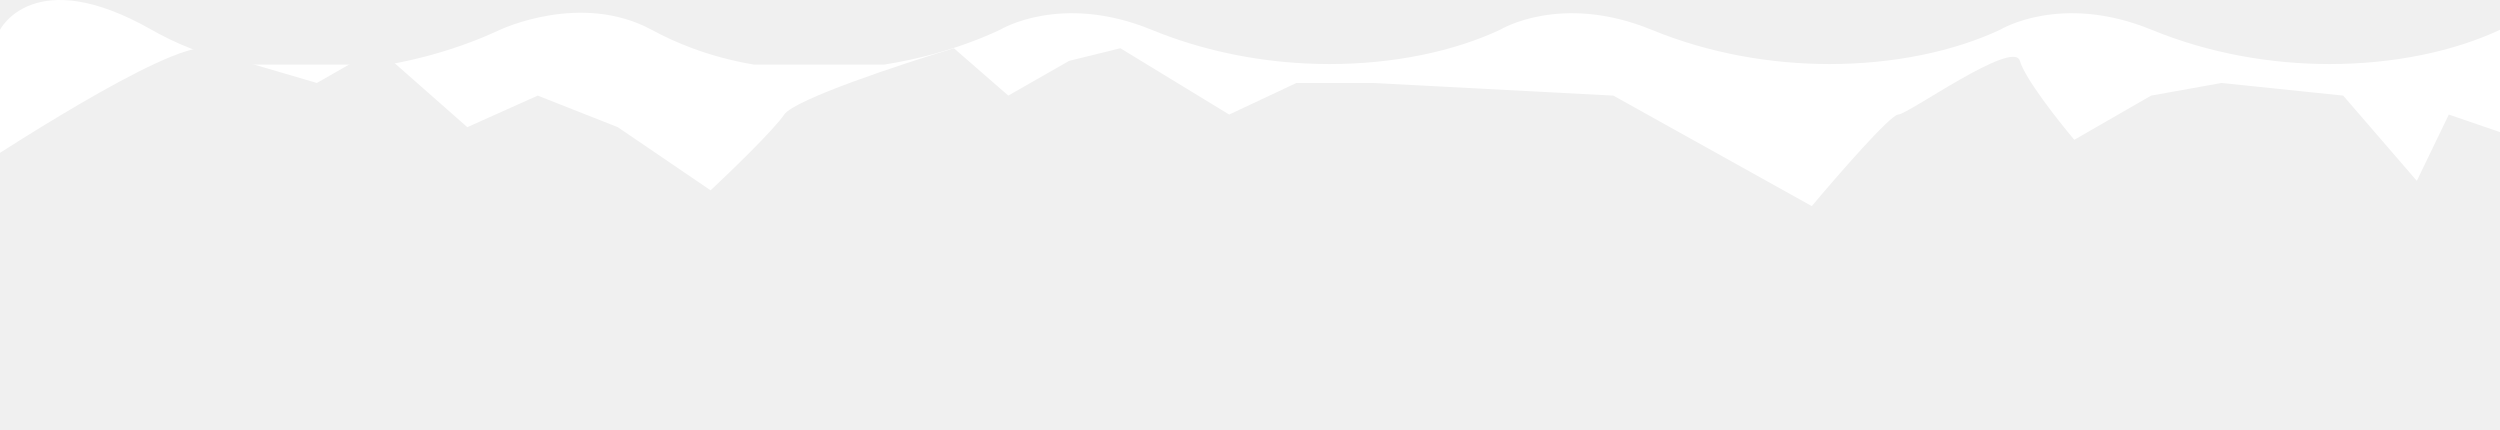
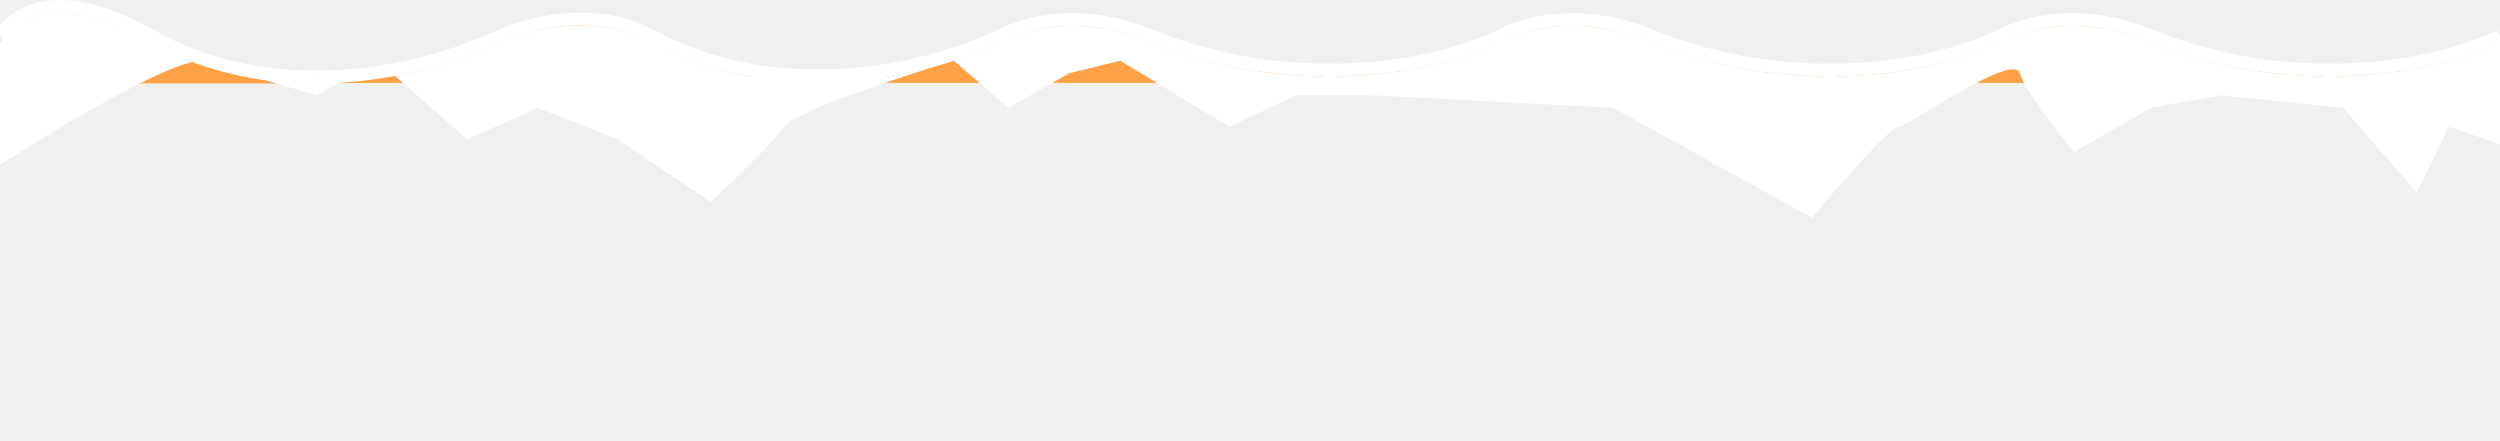
- <svg xmlns="http://www.w3.org/2000/svg" width="390" height="67" viewBox="0 0 390 67" preserveAspectRatio="none" fill="none">
-   <mask id="mask0_4294_16003" style="mask-type:alpha" maskUnits="userSpaceOnUse" x="0" y="0" width="390" height="67">
-     <path fill-rule="evenodd" clip-rule="evenodd" d="M0 4.651V10.077V11.077V66.077H390V10.077H390V4.651C382.78 8.02 373.42 9.992 363.43 9.992V9.992C354.32 9.992 344.68 8.351 335.66 4.651C321.48 -1.176 312 4.651 312 4.651C304.78 8.021 295.42 9.992 285.43 9.992C276.32 9.992 266.68 8.351 257.66 4.651C243.48 -1.176 234 4.651 234 4.651C226.78 8.021 217.42 9.992 207.43 9.992H207.43C206.134 9.992 204.828 9.959 203.514 9.891L203.513 9.891C195.59 9.483 187.397 7.824 179.66 4.651C165.48 -1.176 156 4.651 156 4.651C152.937 6.083 149.466 7.372 145.717 8.403C143.231 9.086 140.622 9.656 137.929 10.077H117.614C114.295 9.516 110.985 8.65 107.74 7.425C105.682 6.649 103.651 5.728 101.66 4.651C90.6 -1.341 78 4.651 78 4.651C76.584 5.311 75.08 5.947 73.501 6.543C69.582 8.024 65.203 9.269 60.563 10.077H38.501C33.85 9.181 29.234 7.64 24.82 5.29C24.432 5.083 24.045 4.87 23.66 4.651C5.26 -5.813 0 4.651 0 4.651Z" fill="#FFA144" />
+ <svg xmlns="http://www.w3.org/2000/svg" width="392" height="69" viewBox="1 0 390 69" preserveAspectRatio="none" fill="none">
+   <path fill-rule="evenodd" clip-rule="evenodd" d="M1 13.077H50.25C41.69 13.077 32.8 11.288 24.66 6.651C6.26 -3.813 1 6.651 1 6.651V13.077ZM128.57 12.999V12.817C119.92 12.817 110.94 11.054 102.66 6.573C91.6 0.581 79 6.573 79 6.573C71.31 10.16 61.03 12.999 50.25 12.999H128.57ZM208.43 11.914C218.42 11.914 227.78 9.943 235 6.574C235 6.574 244.48 0.747 258.66 6.574C267.68 10.273 277.32 11.914 286.43 11.914C296.42 11.914 305.78 9.943 313 6.574C313 6.574 322.48 0.747 336.66 6.574C345.68 10.273 355.32 11.914 364.43 11.914V11.914C374.42 11.914 383.78 9.943 391 6.573V12.999H364.43V13L286.43 13H208.43L128.57 13V12.818C139.24 12.818 149.38 10.134 157 6.574C157 6.574 166.48 0.747 180.66 6.574C189.68 10.273 199.32 11.914 208.43 11.914Z" fill="#FFA144" />
+   <path d="M391 5.65C383.78 9.02 374.42 10.991 364.43 10.991V12.076" stroke="white" stroke-width="2" />
+   <path d="M364.43 12.076V10.991C355.32 10.991 345.68 9.35 336.66 5.65C322.48 -0.177 313 5.65 313 5.65C305.78 9.02 296.42 10.991 286.43 10.991V12.076" stroke="white" stroke-width="2" />
+   <path d="M286.43 12.076V10.991C277.32 10.991 267.68 9.35 258.66 5.65C244.48 -0.177 235 5.65 235 5.65C227.78 9.02 218.42 10.991 208.43 10.991V12.076" stroke="white" stroke-width="2" />
+   <path d="M208.43 12.076V10.991C199.32 10.991 189.68 9.35 180.66 5.65C166.48 -0.177 157 5.65 157 5.65C149.38 9.211 139.24 11.894 128.57 11.894V12.076" stroke="white" stroke-width="2" />
+   <path d="M128.57 12.078V11.895C119.92 11.895 110.94 10.132 102.66 5.651C91.6 -0.341 79 5.651 79 5.651C71.31 9.238 61.03 12.078 50.25 12.078" stroke="white" stroke-width="2" />
+   <path d="M50.25 12.077C41.69 12.077 32.8 10.288 24.66 5.651C6.26 -4.813 1 5.651 1 5.651" stroke="white" stroke-width="2" />
+   <mask id="mask0_4294_15981" style="mask-type:alpha" maskUnits="userSpaceOnUse" x="1" y="2" width="390" height="67">
+     <path fill-rule="evenodd" clip-rule="evenodd" d="M1 6.651V12.077V13.077V68.077H391V12.077H391V6.651C383.78 10.02 374.42 11.992 364.43 11.992V11.992C355.32 11.992 345.68 10.351 336.66 6.651C322.48 0.824 313 6.651 313 6.651C305.78 10.021 296.42 11.992 286.43 11.992C277.32 11.992 267.68 10.351 258.66 6.651C244.48 0.824 235 6.651 235 6.651C227.78 10.021 218.42 11.992 208.43 11.992H208.43C207.134 11.992 205.828 11.959 204.514 11.891L204.513 11.891C196.59 11.483 188.397 9.824 180.66 6.651C166.48 0.824 157 6.651 157 6.651C153.937 8.083 150.466 9.372 146.717 10.403C144.231 11.086 141.622 11.656 138.929 12.077H118.614C115.295 11.516 111.985 10.649 108.74 9.425C106.682 8.649 104.651 7.728 102.66 6.651C91.6 0.659 79 6.651 79 6.651C77.584 7.311 76.08 7.947 74.501 8.543C70.582 10.024 66.203 11.269 61.563 12.077H39.501C34.85 11.181 30.234 9.64 25.82 7.29C25.432 7.083 25.045 6.87 24.66 6.651C6.26 -3.813 1 6.651 1 6.651Z" fill="#FFA144" />
  </mask>
-   <g mask="url(#mask0_4294_16003)">
-     <path d="M30.953 7.524C22.297 8.838 -5.002 27.133 -7 28.315V-58.184C1.822 -64.917 20.266 -55.82 23.462 -58.185C27.457 -61.14 88.382 -56.214 94.374 -58.185C100.367 -60.155 221.716 -55.229 226.211 -55.229C229.806 -55.229 340.902 -65.574 396 -58.185L393.503 21.81L382.017 17.869L377.024 28.213L365.538 14.913L346.561 12.943L335.575 14.913L323.59 21.81C321.093 18.854 315.899 12.253 315.1 9.495C314.102 6.046 297.622 17.869 296.124 17.869C294.925 17.869 286.636 27.392 282.641 32.154L251.679 14.913L214.226 12.943H202.24L191.753 17.869L174.774 7.524L166.784 9.495L157.296 14.913L148.807 7.524C140.65 9.987 123.938 15.504 122.34 17.869C120.742 20.233 114.017 26.736 110.854 29.691L96.372 19.839L83.887 14.913L72.901 19.839L58.918 7.524L49.43 12.943L30.953 7.524Z" fill="white" />
+   <g mask="url(#mask0_4294_15981)">
+     <path d="M31.953 9.524C23.297 10.838 -4.002 29.133 -6 30.315V-56.184C2.822 -62.917 21.266 -53.82 24.462 -56.185C28.457 -59.14 89.382 -54.214 95.374 -56.185C101.367 -58.155 222.716 -53.229 227.211 -53.229C230.806 -53.229 341.902 -63.574 397 -56.185L394.503 23.81L383.017 19.869L378.024 30.213L366.538 16.913L347.561 14.943L336.575 16.913L324.59 23.81C322.093 20.854 316.899 14.253 316.1 11.495C315.102 8.046 298.622 19.869 297.124 19.869C295.925 19.869 287.636 29.392 283.641 34.154L252.679 16.913L215.226 14.943H203.24L192.753 19.869L175.774 9.524L167.784 11.495L158.296 16.913L149.807 9.524C141.65 11.987 124.938 17.504 123.34 19.869C121.742 22.233 115.017 28.736 111.854 31.691L97.372 21.839L84.887 16.913L73.901 21.839L59.918 9.524L50.43 14.943L31.953 9.524Z" fill="white" />
  </g>
</svg>
